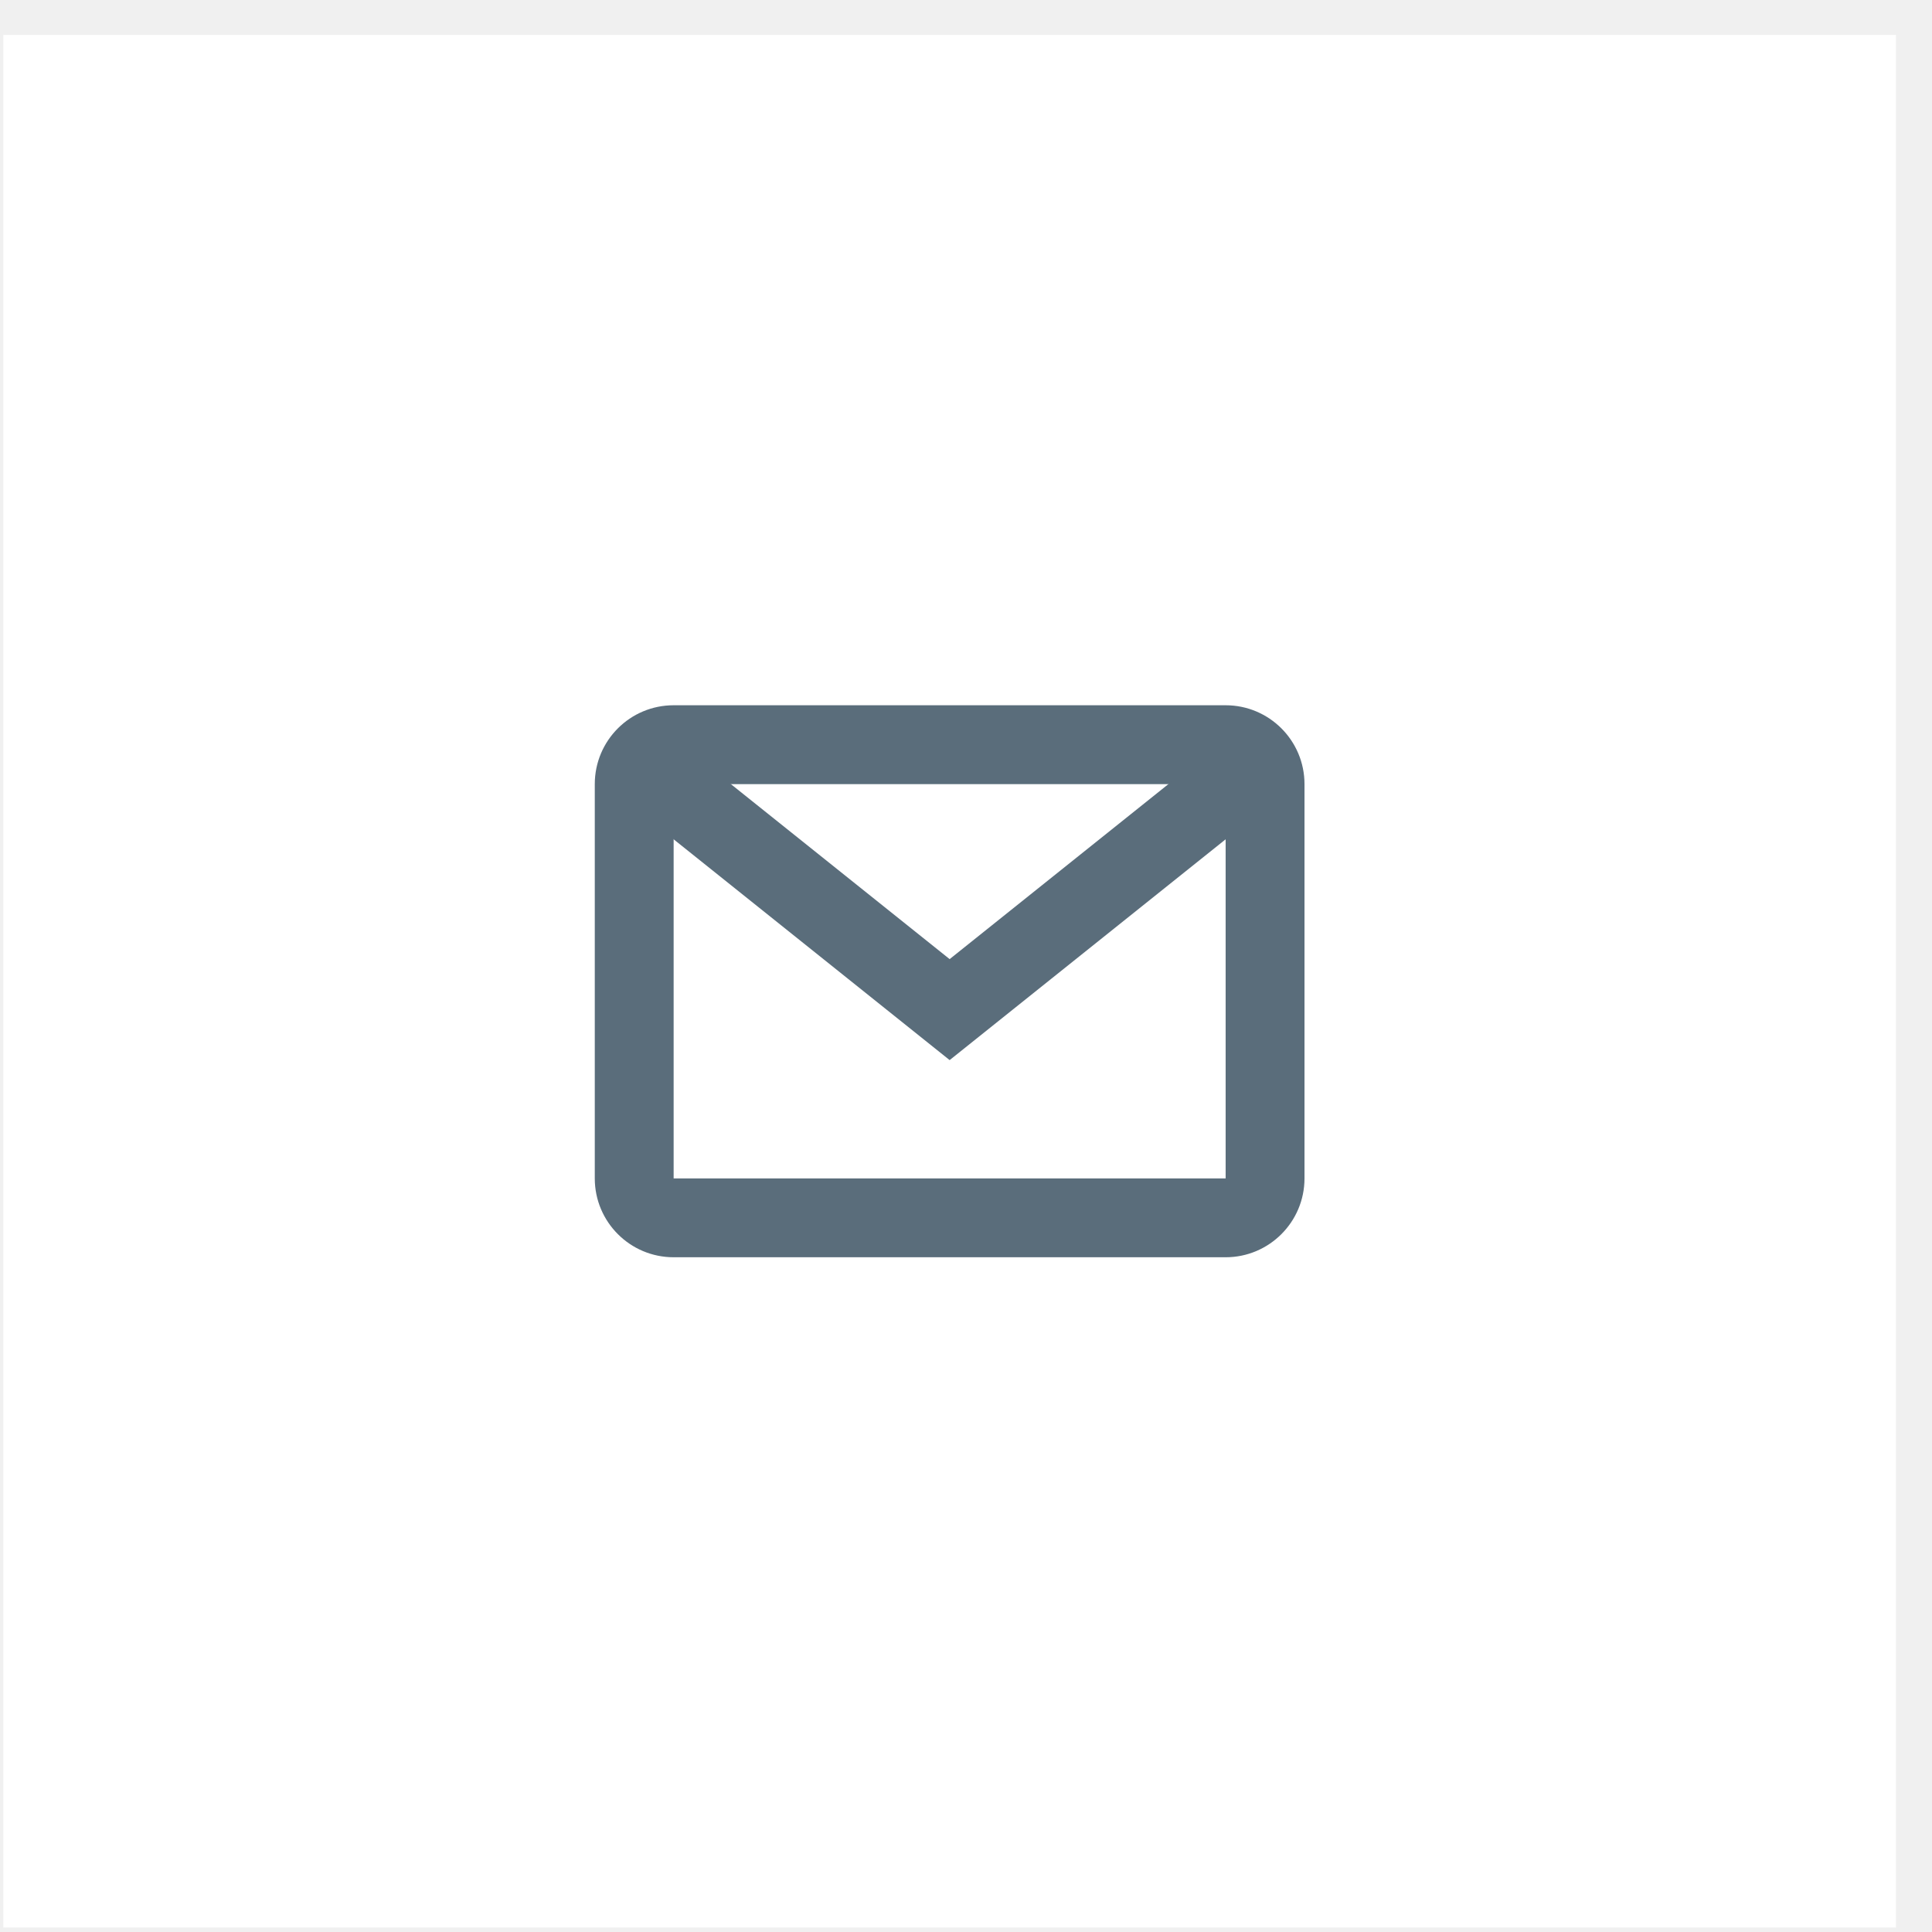
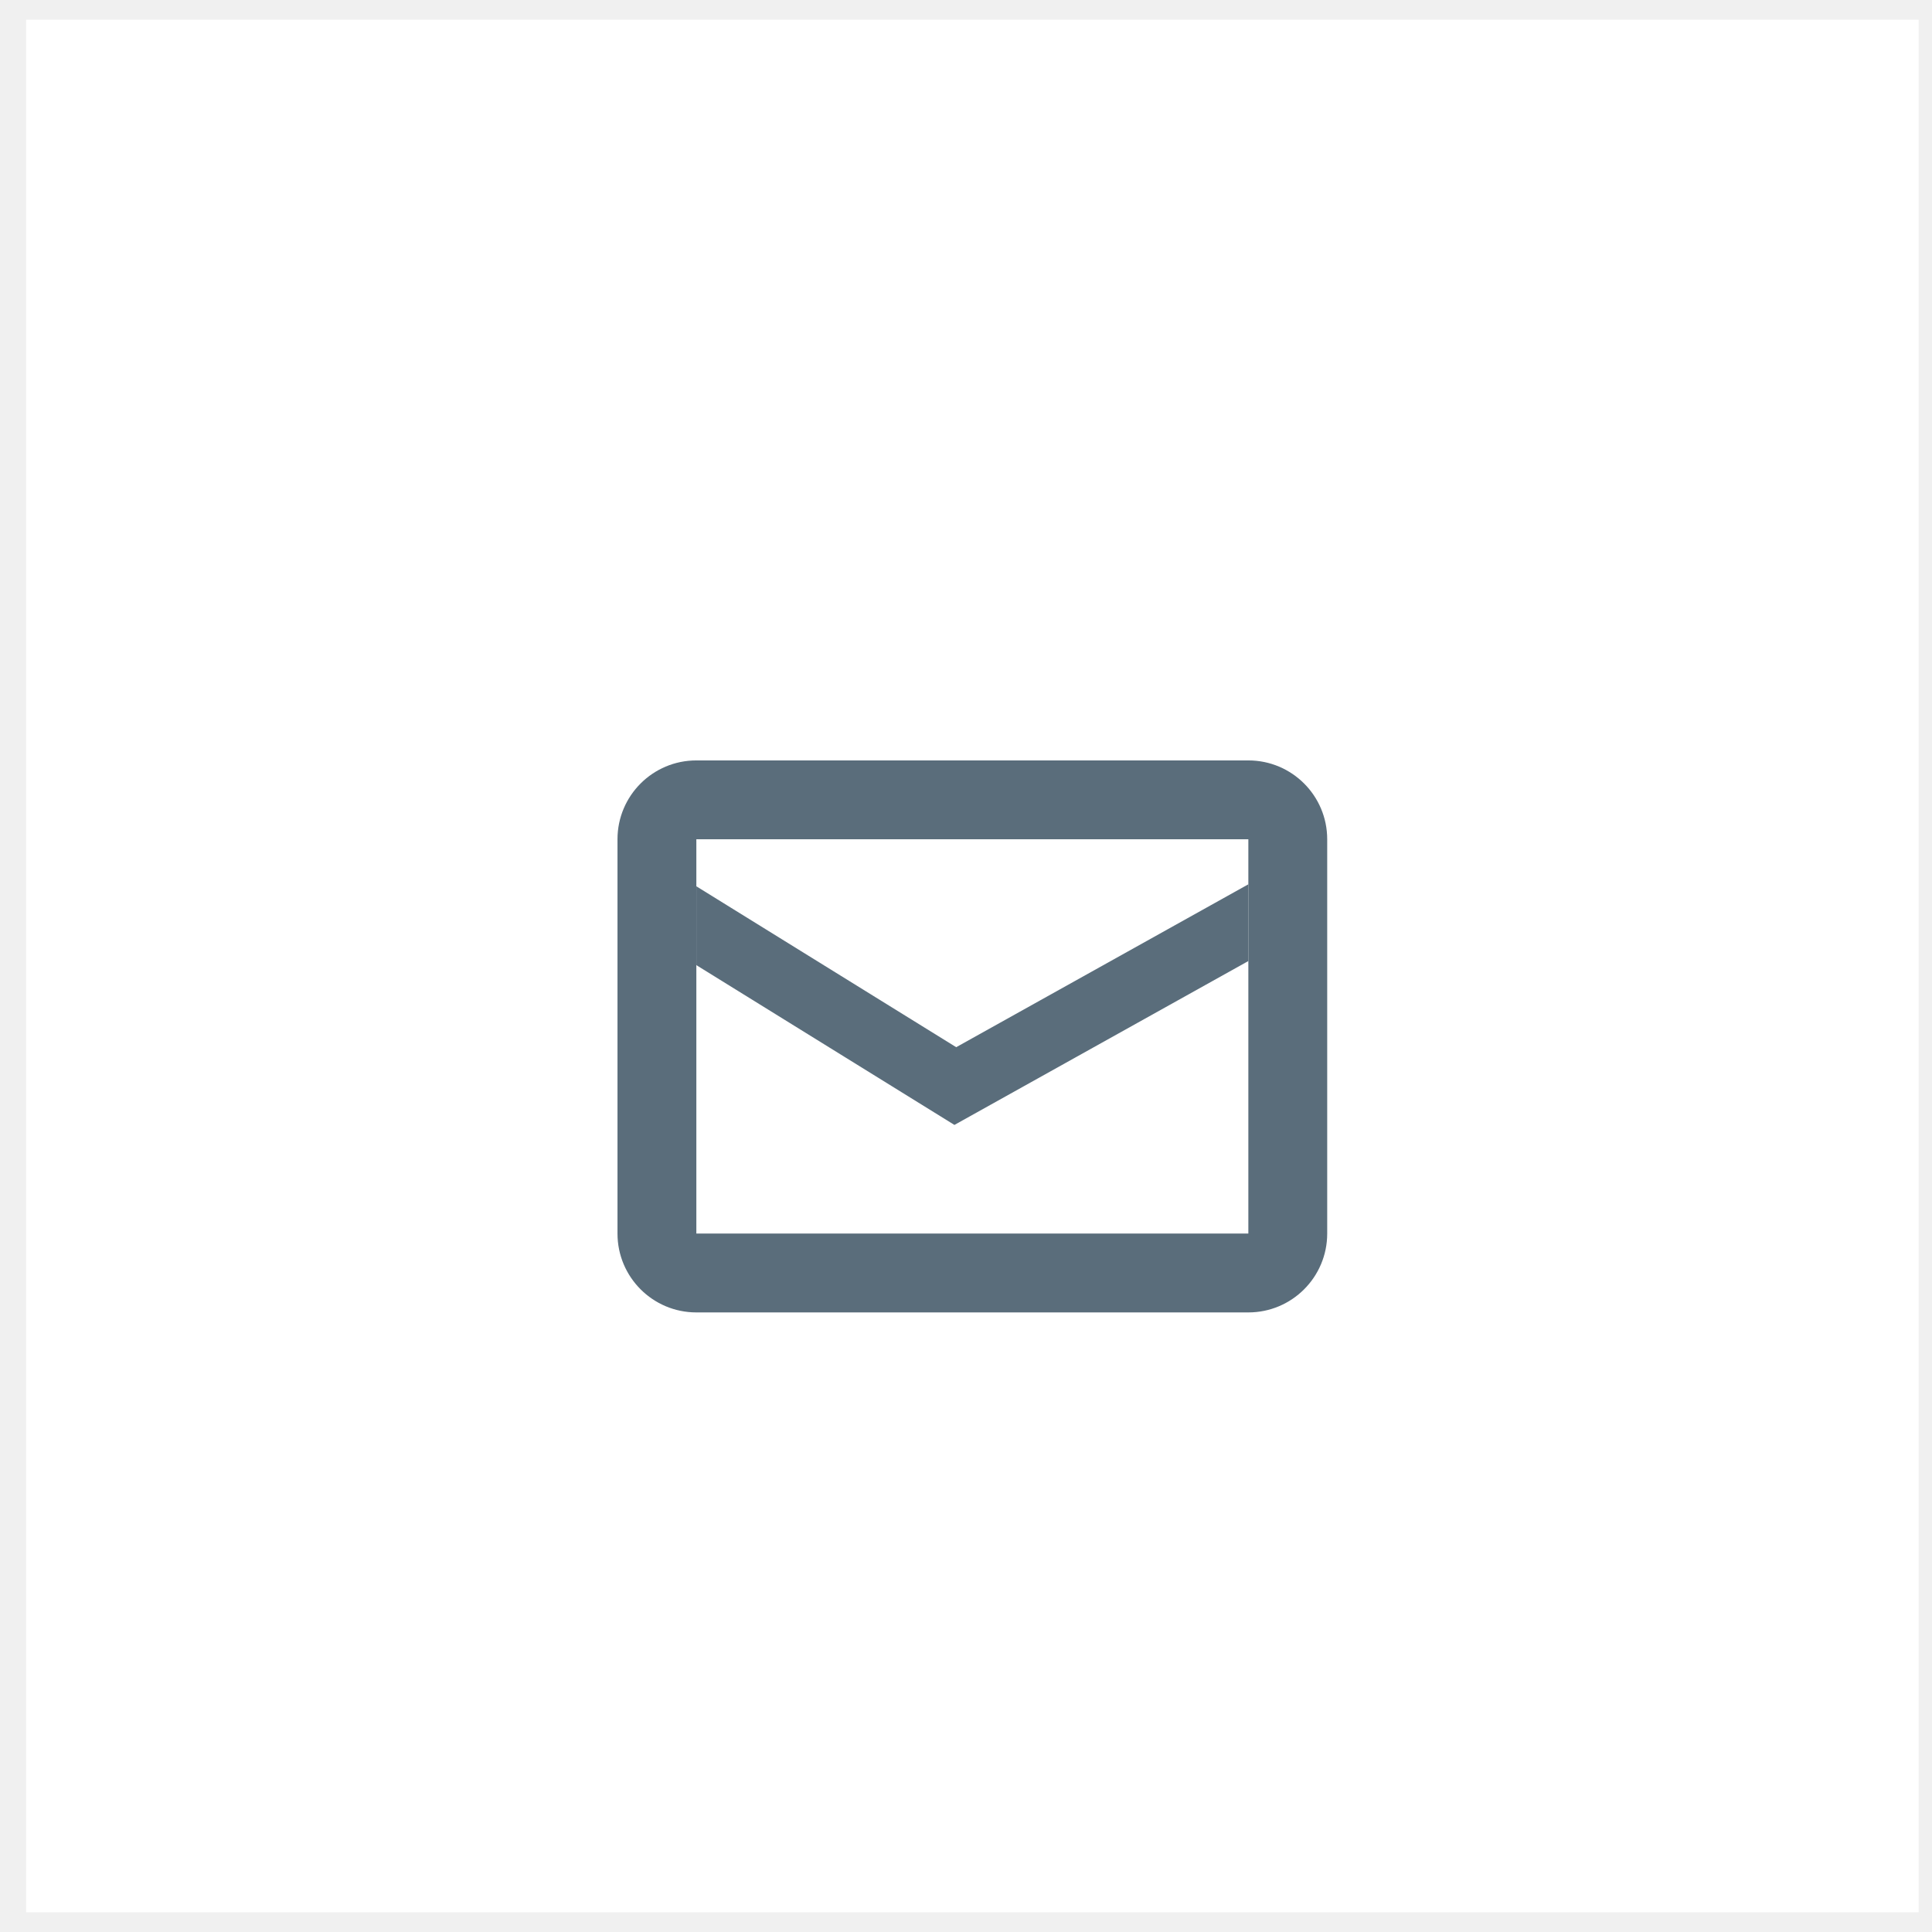
<svg xmlns="http://www.w3.org/2000/svg" width="49" height="49" viewBox="0 0 49 49" fill="none">
  <g clip-path="url(#clip0)">
-     <rect x="0.085" y="0.886" width="48" height="48" fill="white" />
-     <path fill-rule="evenodd" clip-rule="evenodd" d="M17.085 29.887L17.085 19.887H31.085V29.887H17.085ZM15.085 19.887C15.085 18.782 15.98 17.887 17.085 17.887H31.085C32.189 17.887 33.085 18.782 33.085 19.887V29.887C33.085 30.991 32.189 31.887 31.085 31.887H17.085C15.98 31.887 15.085 30.991 15.085 29.887V19.887Z" fill="#5A6D7B" />
-     <mask id="mask0" mask-type="alpha" maskUnits="userSpaceOnUse" x="16" y="18" width="17" height="12">
-       <rect x="16.585" y="19.387" width="15" height="10" fill="#C4C4C4" stroke="#5A6D7B" />
+     <rect x="0.661" y="0.5" width="48" height="48" fill="white" />
+     <path fill-rule="evenodd" clip-rule="evenodd" d="M17.661 31.286L17.661 21.286H31.661V31.286H17.661ZM15.661 21.286C15.661 20.181 16.556 19.286 17.661 19.286H31.661C32.766 19.286 33.661 20.181 33.661 21.286V31.286C33.661 32.39 32.766 33.286 31.661 33.286H17.661C16.556 33.286 15.661 32.39 15.661 31.286V21.286Z" fill="#5A6D7B" />
+     <mask id="mask0" mask-type="alpha" maskUnits="userSpaceOnUse" x="17" y="21" width="15" height="11">
+       <rect x="18.161" y="21.786" width="13" height="9.143" fill="#C4C4C4" stroke="#5A6D7B" />
    </mask>
    <g mask="url(#mask0)">
-       <path d="M24.085 25.606L15.686 18.887L24.085 12.167L32.484 18.887L24.085 25.606Z" stroke="#5A6D7B" stroke-width="2" />
+       <path d="M15.661 22.24L24.229 27.545L33.661 22.286" stroke="#5A6D7B" stroke-width="1.7" />
    </g>
  </g>
  <defs>
    <clipPath id="clip0">
-       <rect width="48" height="48" fill="white" transform="translate(0.0847778 0.886475)" />
+       <rect width="48" height="48" fill="white" transform="translate(0.661011 0.5)" />
    </clipPath>
  </defs>
</svg>
